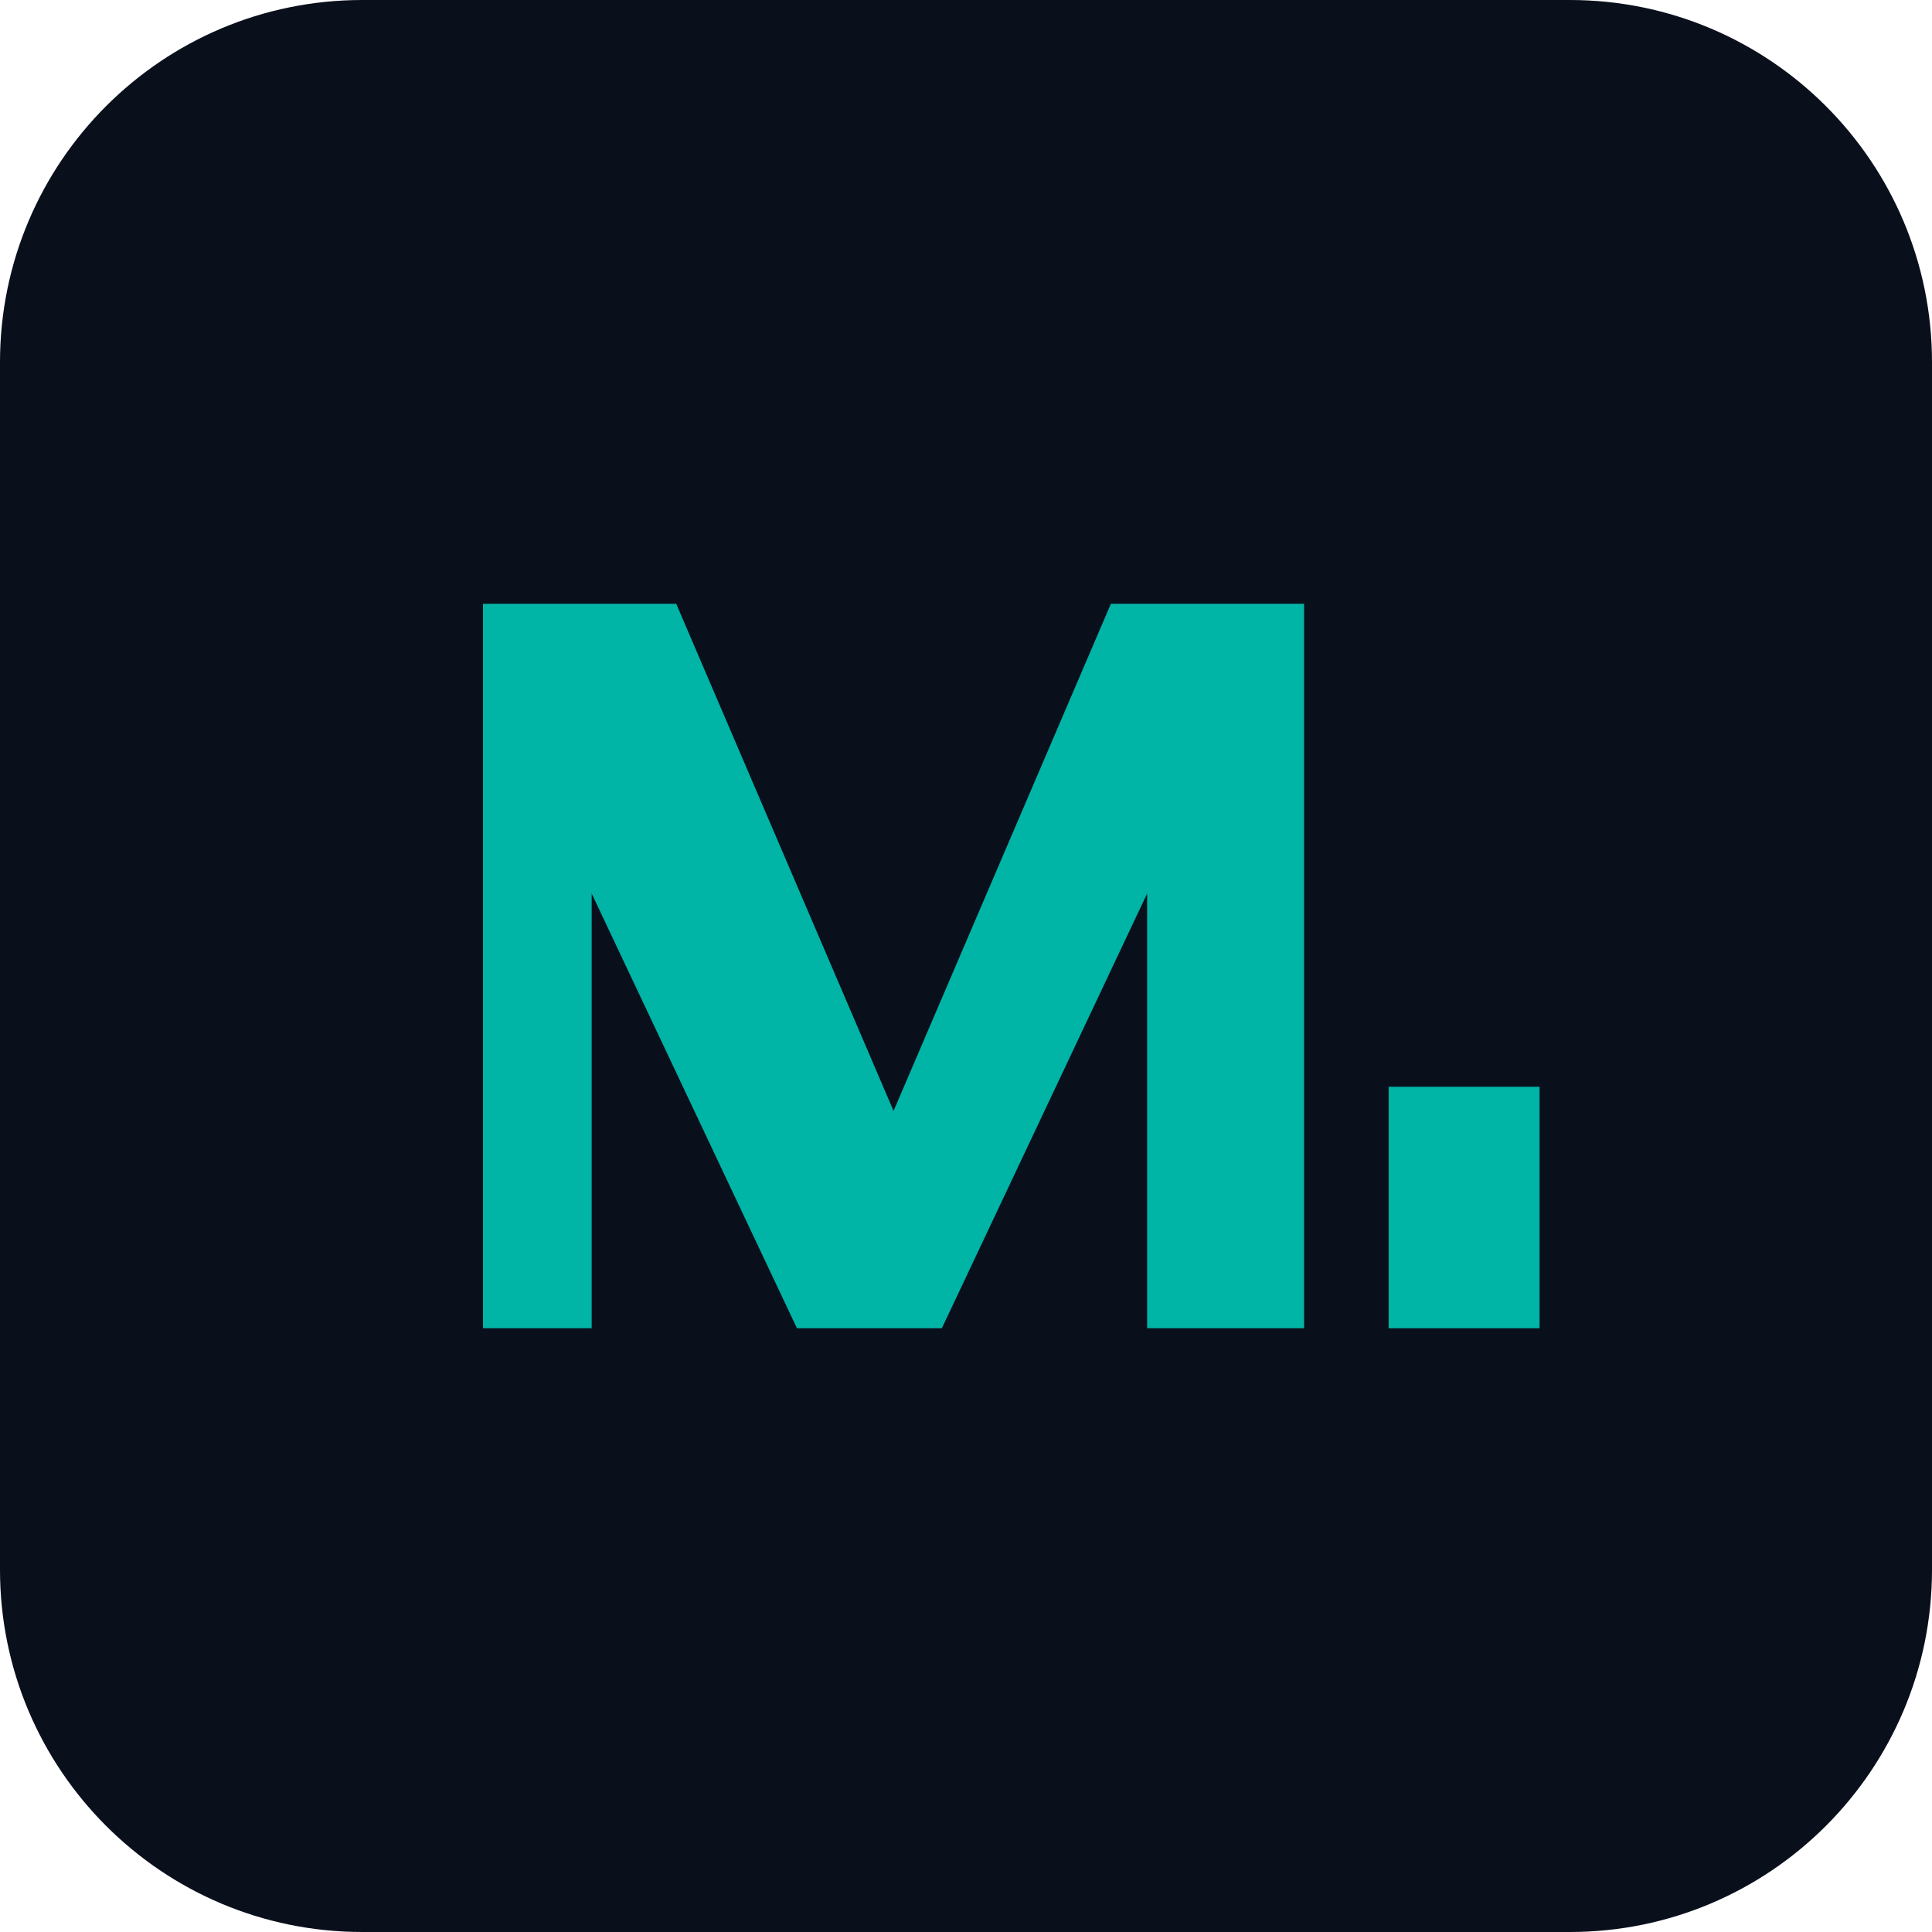
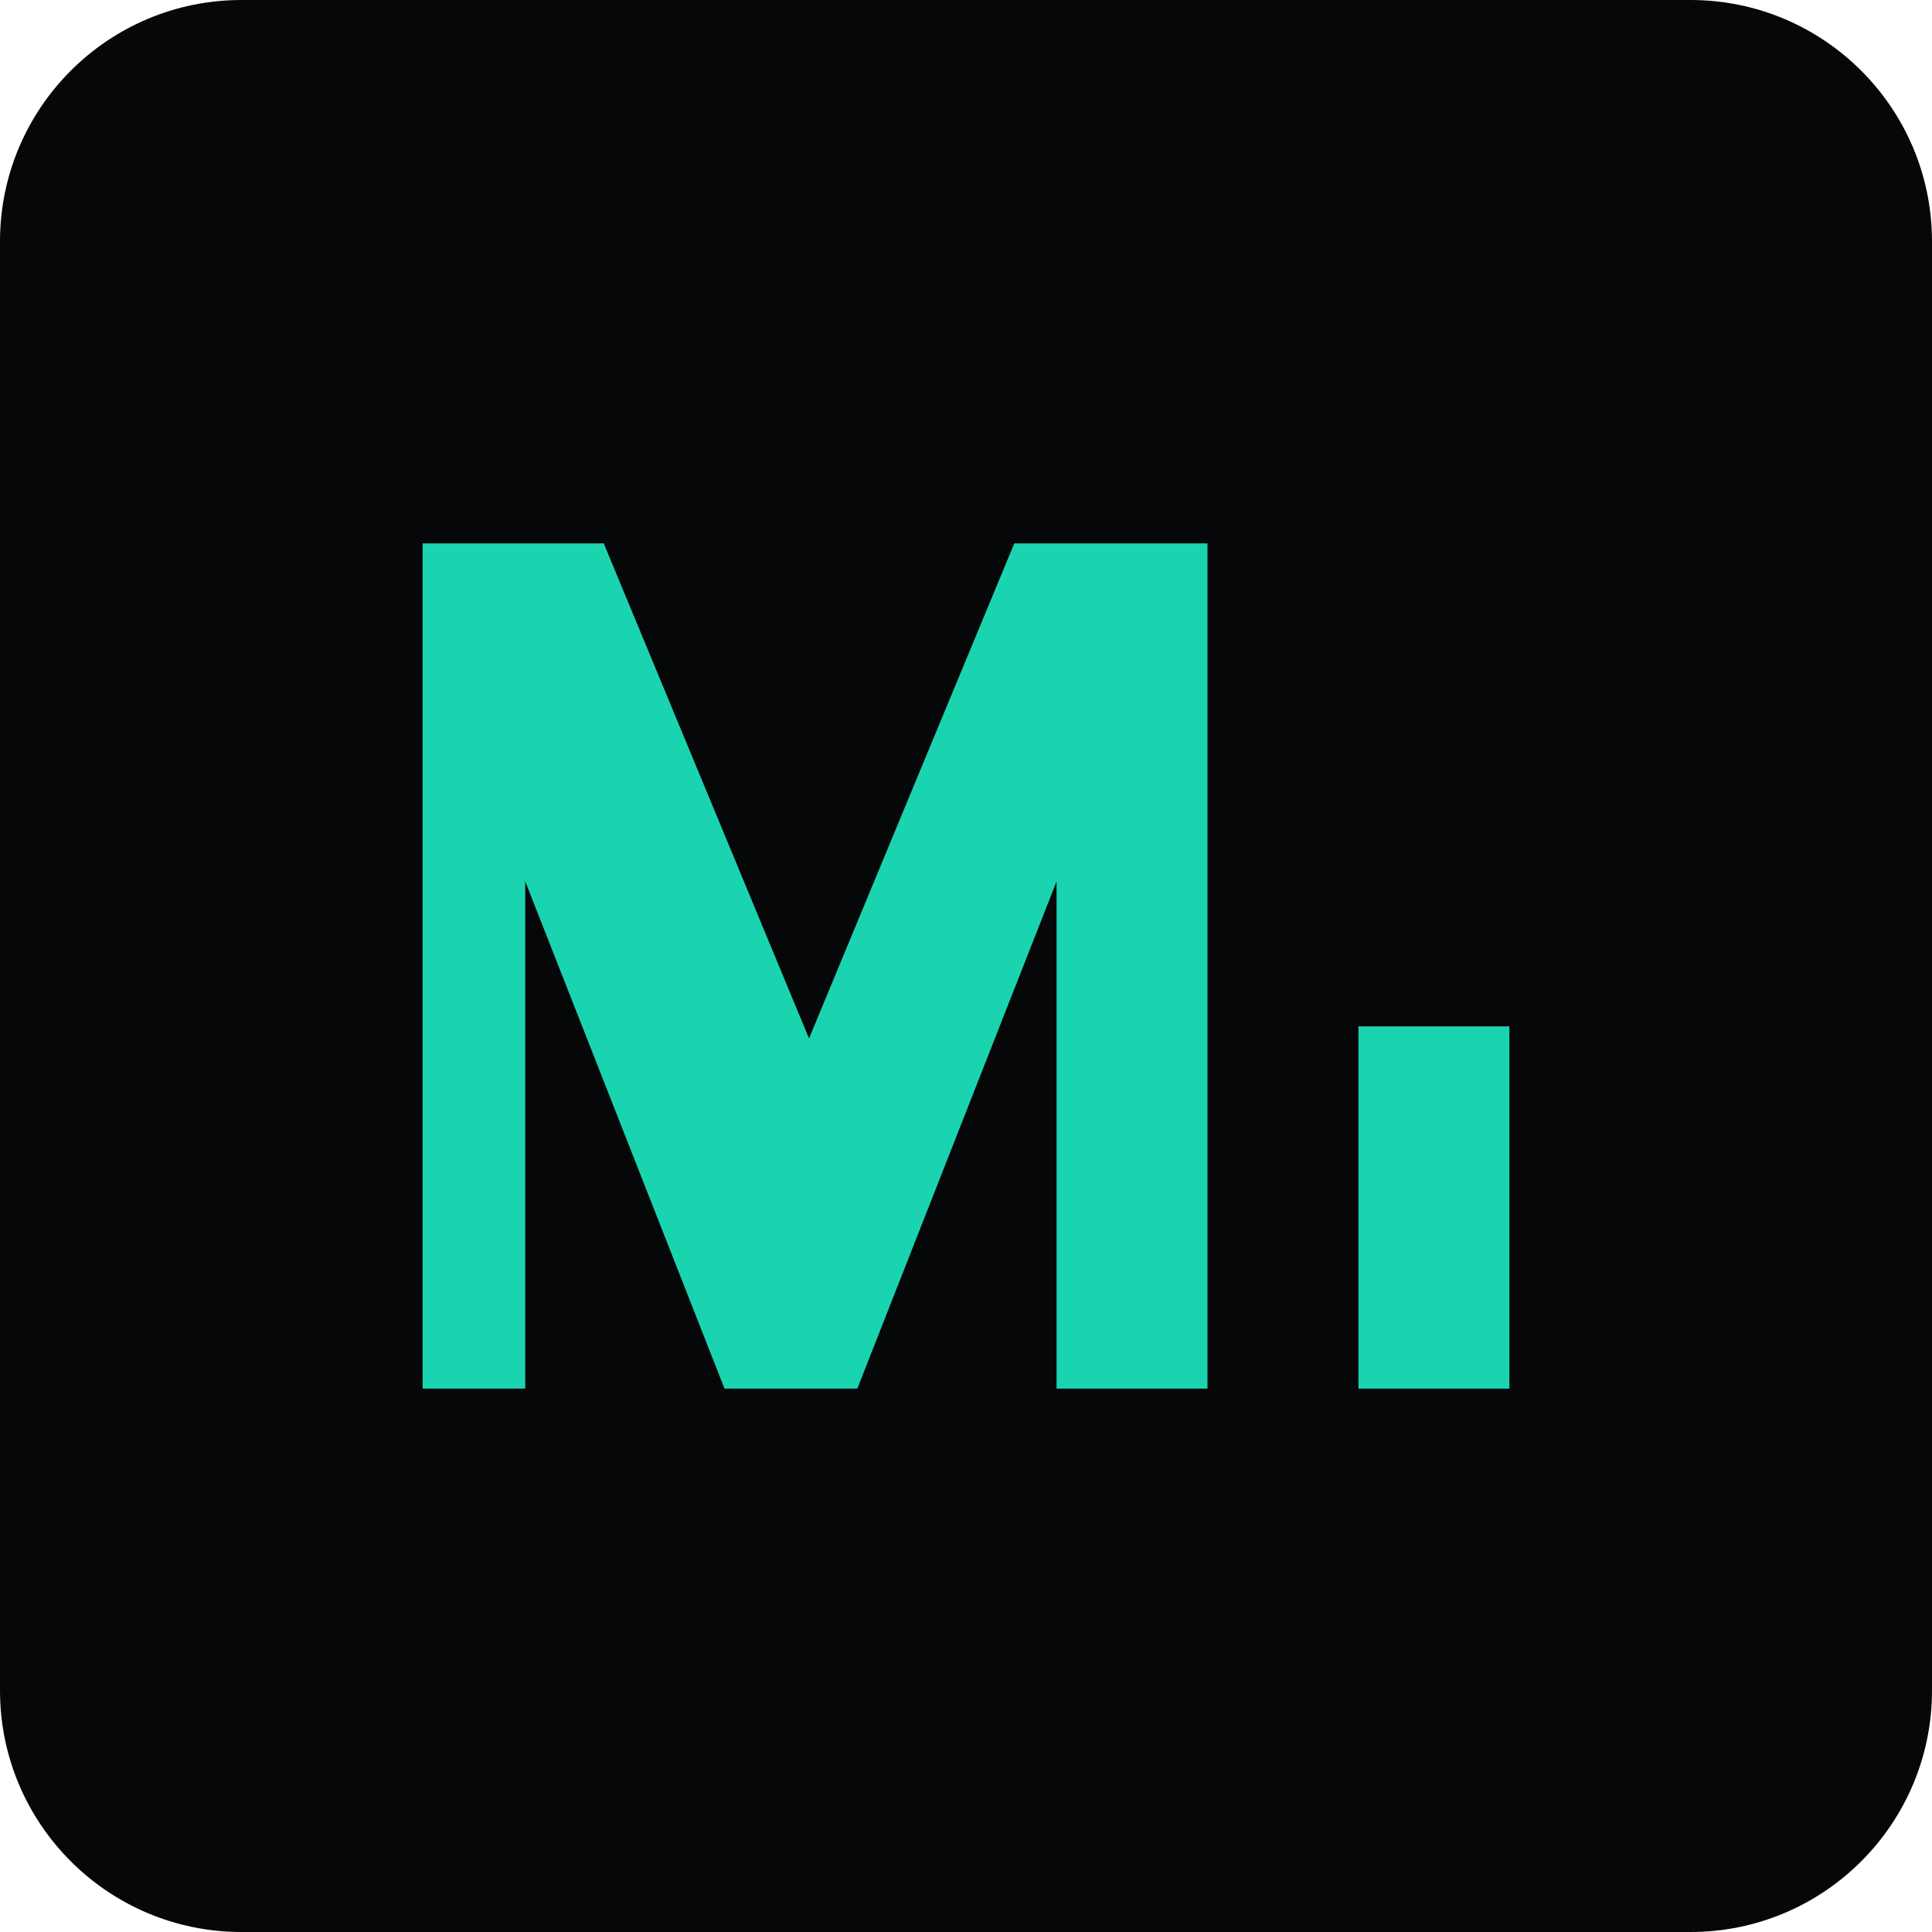
<svg xmlns="http://www.w3.org/2000/svg" viewBox="0 0 32 32" fill="none">
-   <rect width="32" height="32" rx="6" fill="#0A0F1C" />
-   <path d="M8 22V10h3.2l3.6 8.4L18.4 10H21.6v12h-2.6v-7.2L15.6 22h-2.4L9.8 14.8V22H8z" fill="#00B4A6" />
-   <rect x="23" y="18" width="2.5" height="4" fill="#00B4A6" />
+   <rect width="32" height="32" rx="4" fill="#050708" />
+   <path d="M7 23V9h3l3.4 8.2L16.8 9H20v14h-2.5v-8.4L14.2 23h-2.2L8.7 14.6V23H7z" fill="#1AD4B0" />
+   <rect x="22.5" y="17" width="2.5" height="6" fill="#1AD4B0" />
</svg>
